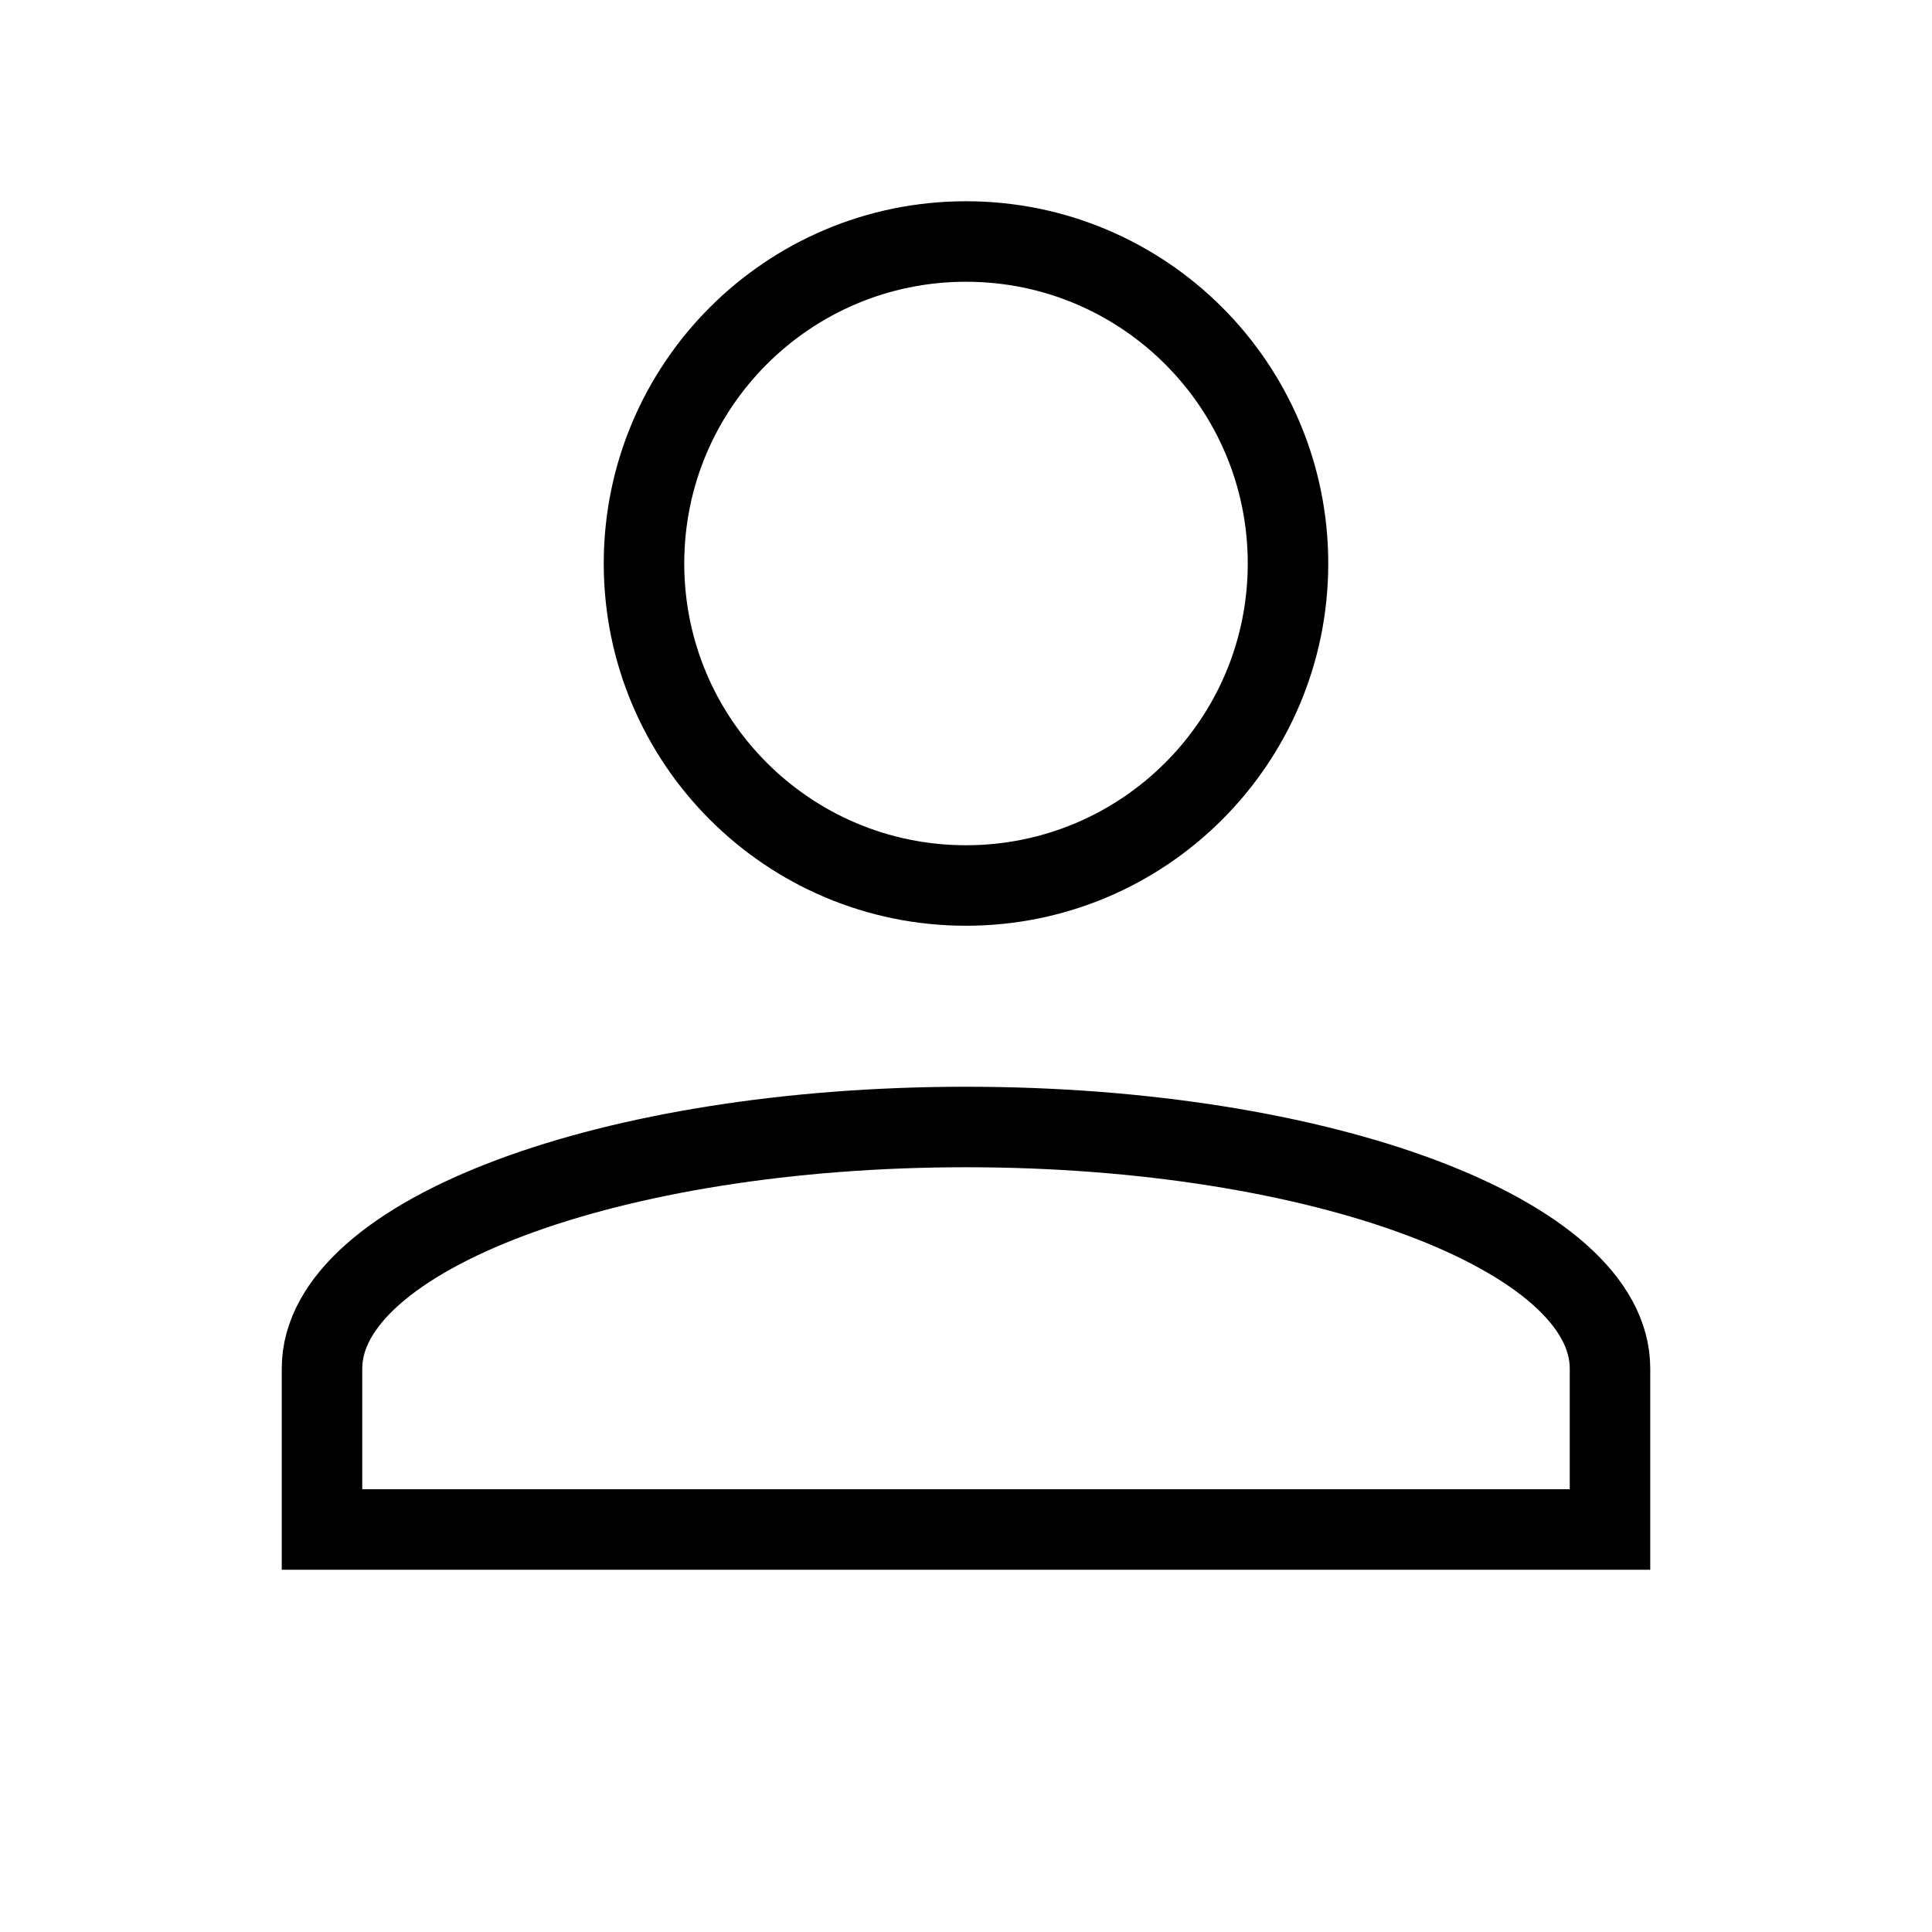
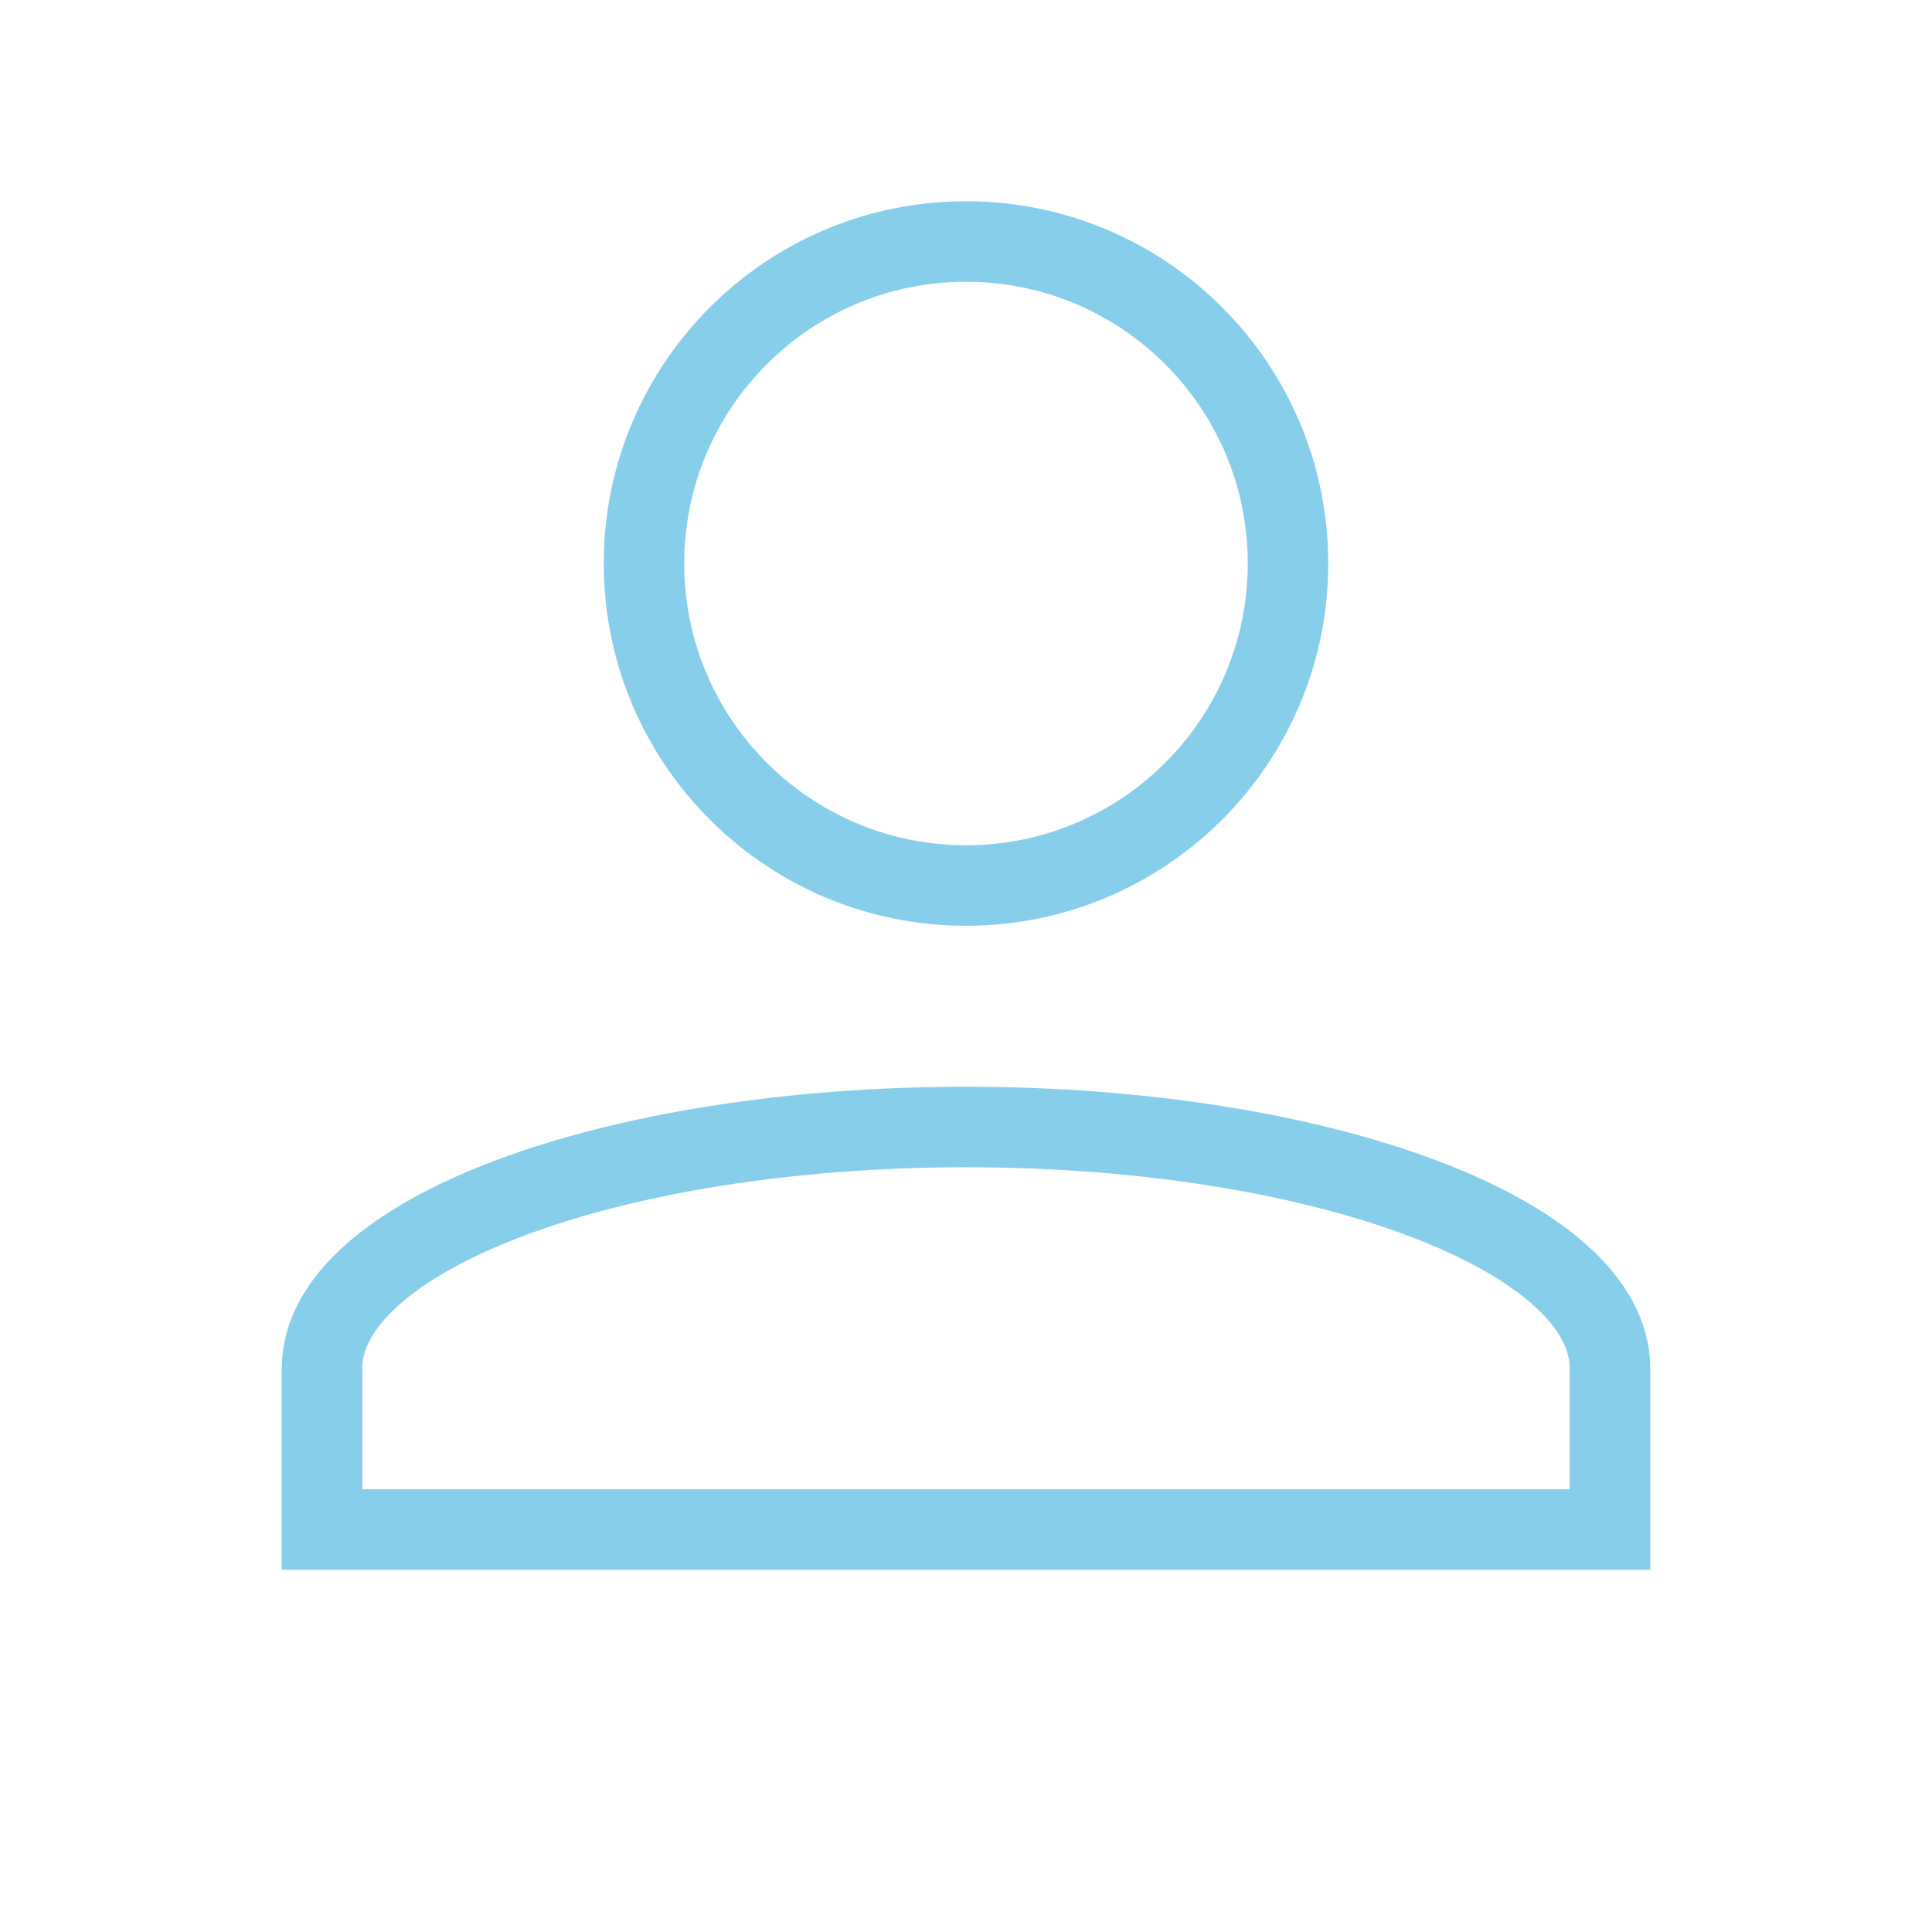
<svg xmlns="http://www.w3.org/2000/svg" viewBox="0 0 24 24" fill="none" stroke="currentColor" strokeWidth="2" strokeLinecap="round" strokeLinejoin="round" width="24" height="24">
-   <path d="M12 14c4.418 0 8 1.343 8 3v2H4v-2c0-1.657 3.582-3 8-3z" />
-   <circle cx="12" cy="7" r="4" />
+   <path d="M12 14c4.418 0 8 1.343 8 3v2H4v-2c0-1.657 3.582-3 8-3z" stroke="skyblue" />
+   <circle cx="12" cy="7" r="4" stroke="skyblue" />
</svg>
